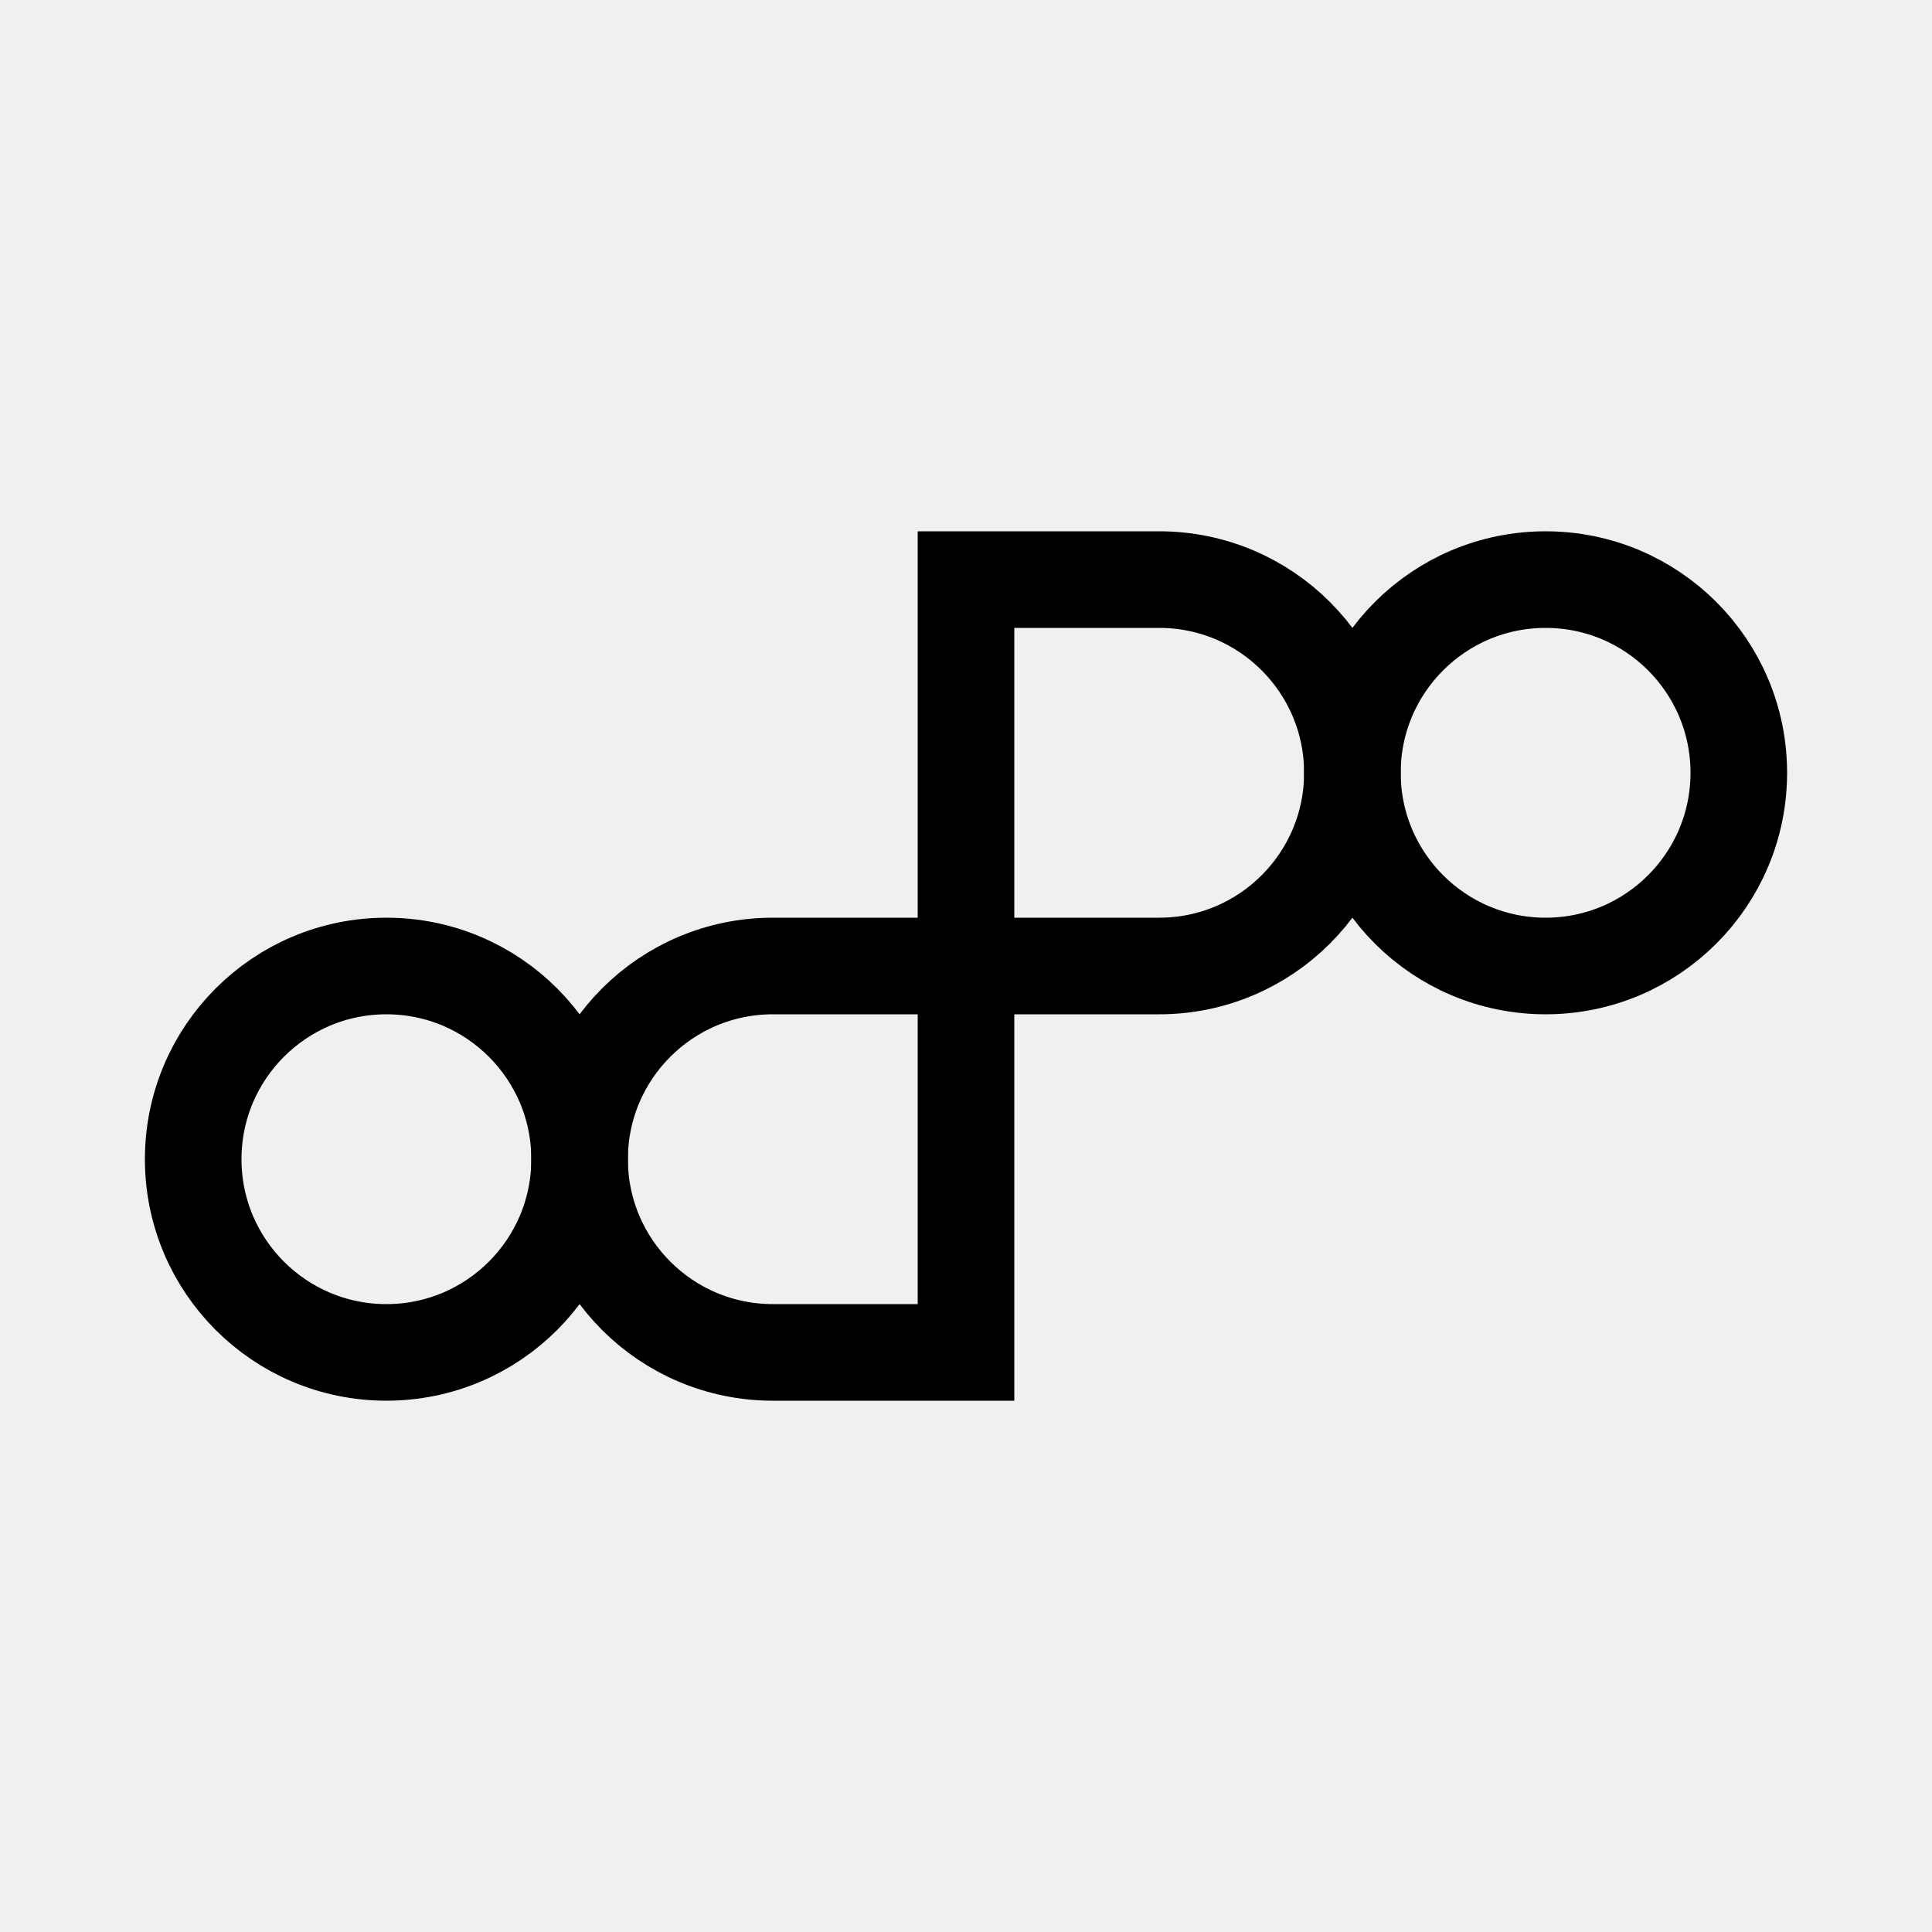
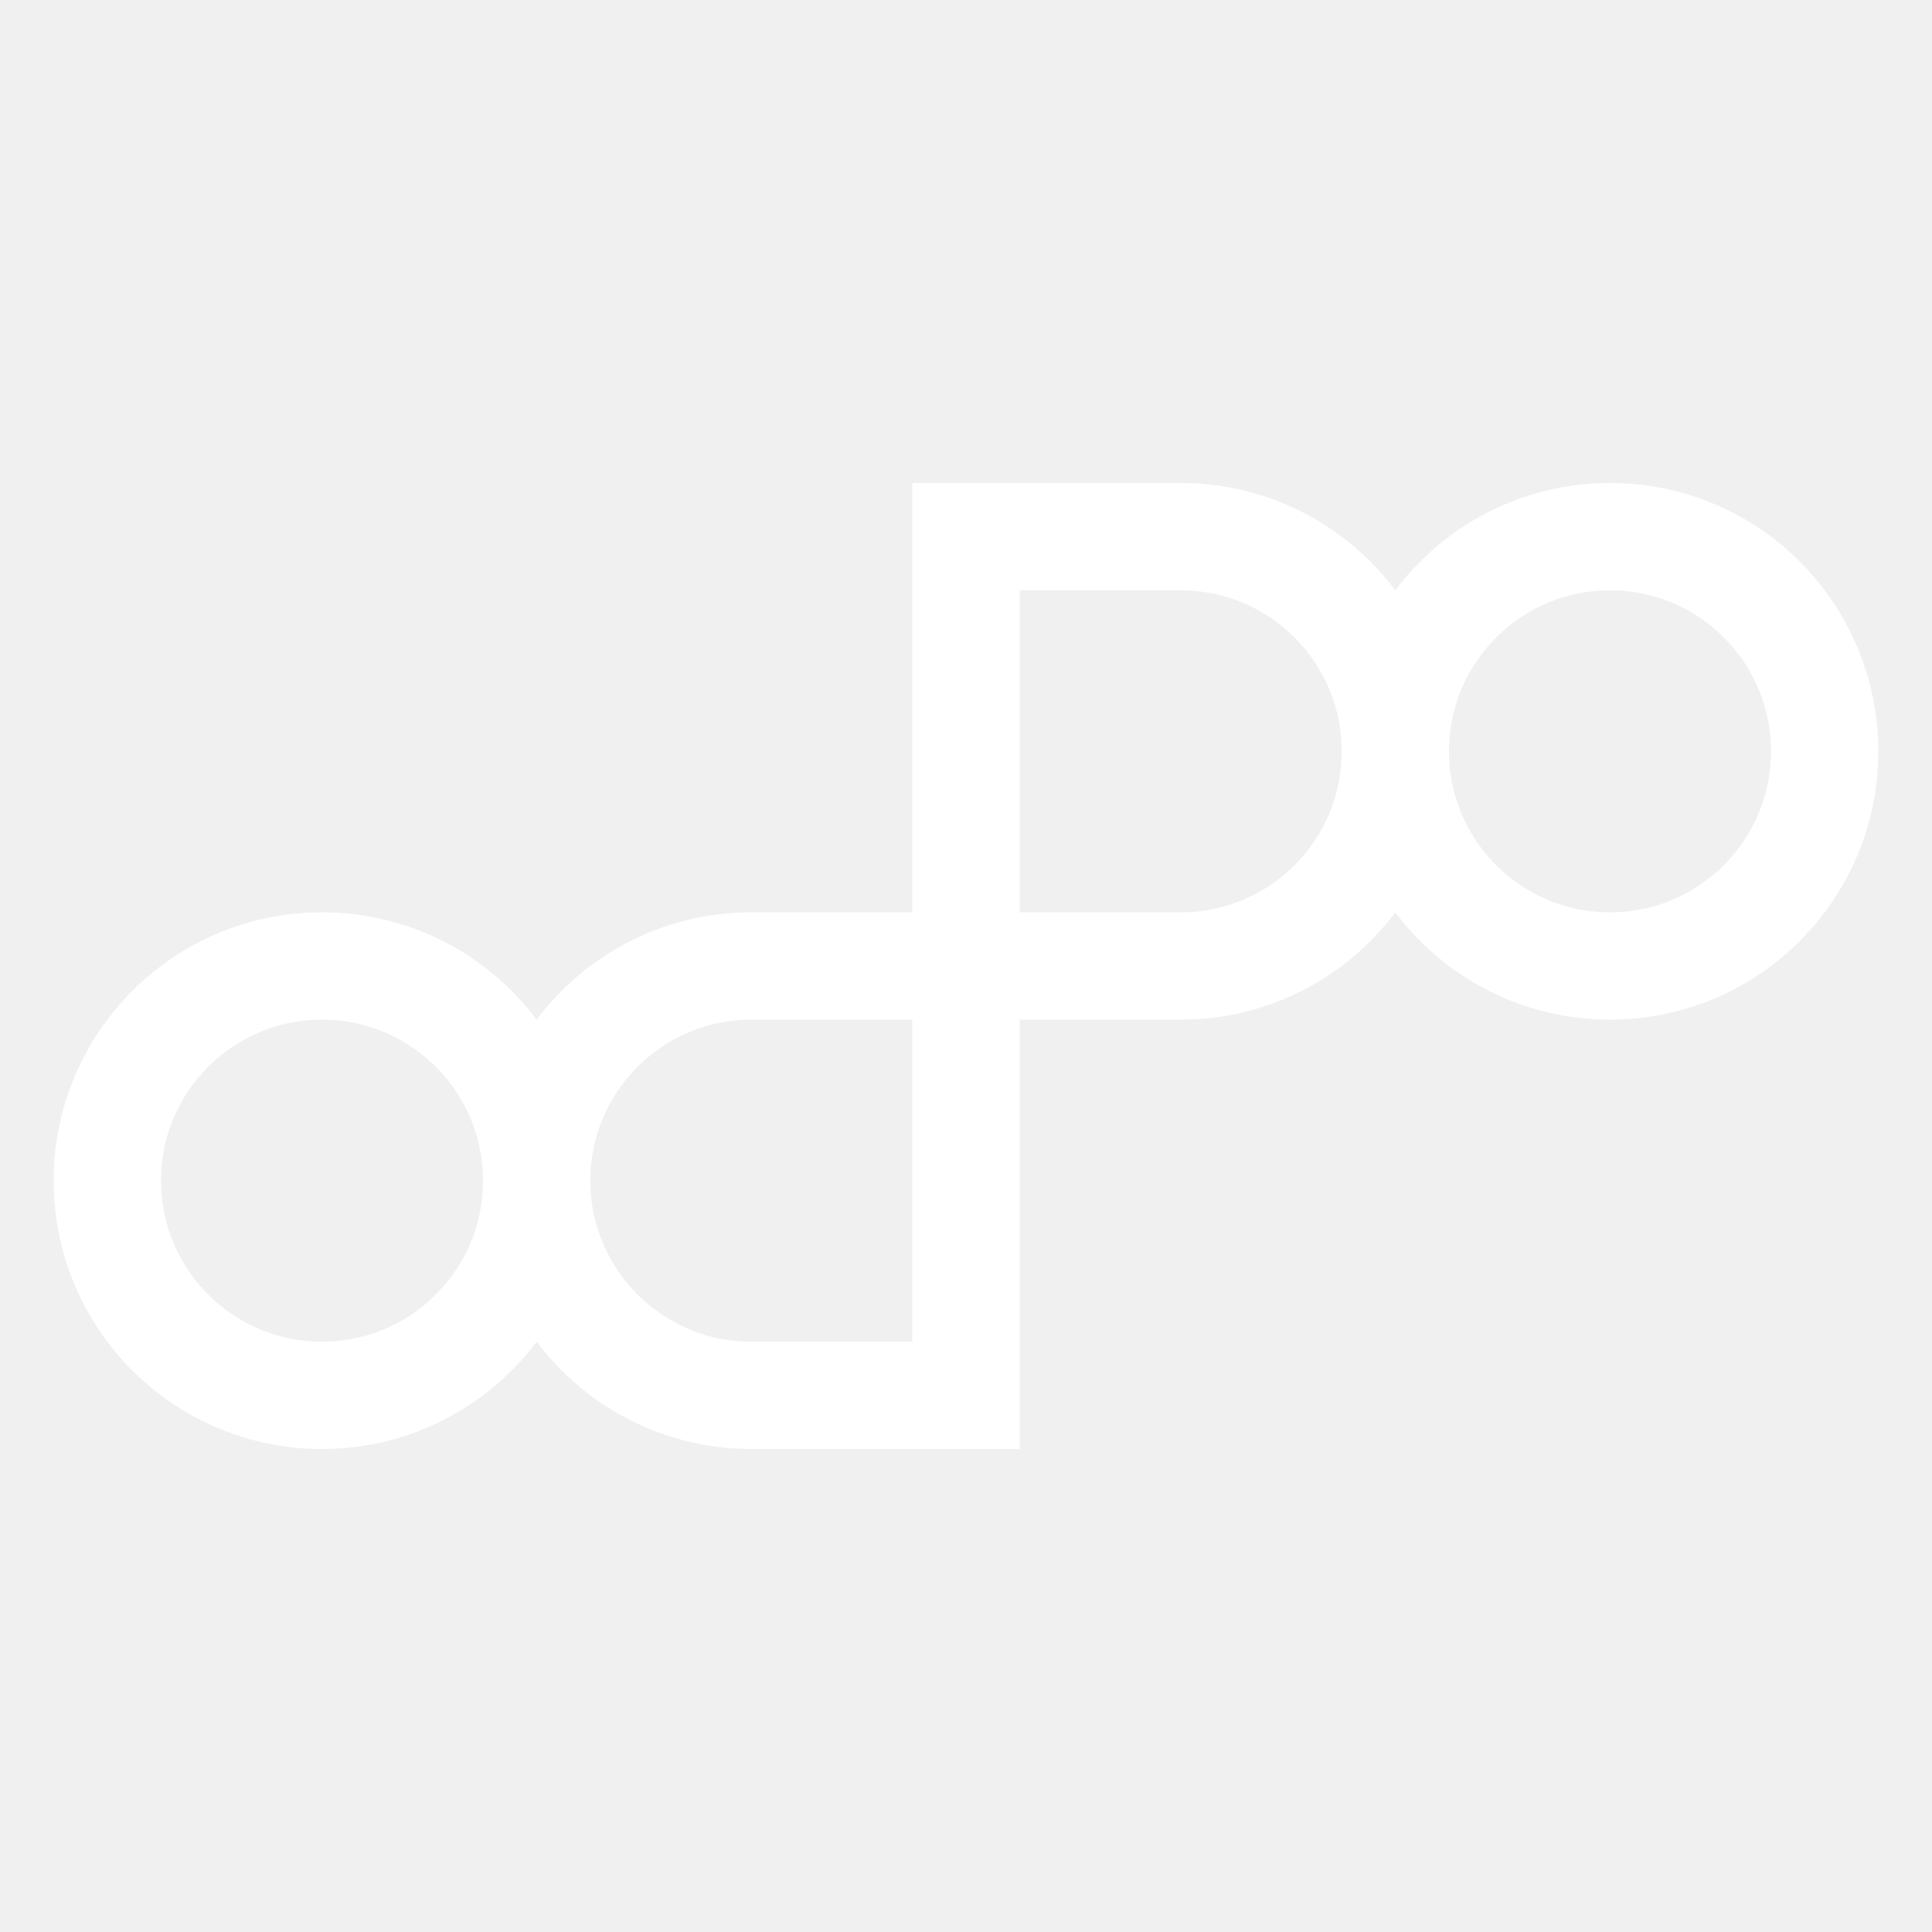
- <svg xmlns="http://www.w3.org/2000/svg" viewBox="-10 -10 20 20" fill="none" stroke="#000">
+ <svg xmlns="http://www.w3.org/2000/svg" viewBox="-9 -9 18 18" fill="none" stroke="#FFF">
  <path d="M0-4V4H-2A2 2 0 0 1-2 0H2A2 2 0 0 0 2-4H0Z" />
  <circle cx="6" cy="-2" r="2" />
  <circle cx="-6" cy="2" r="2" />
</svg>
